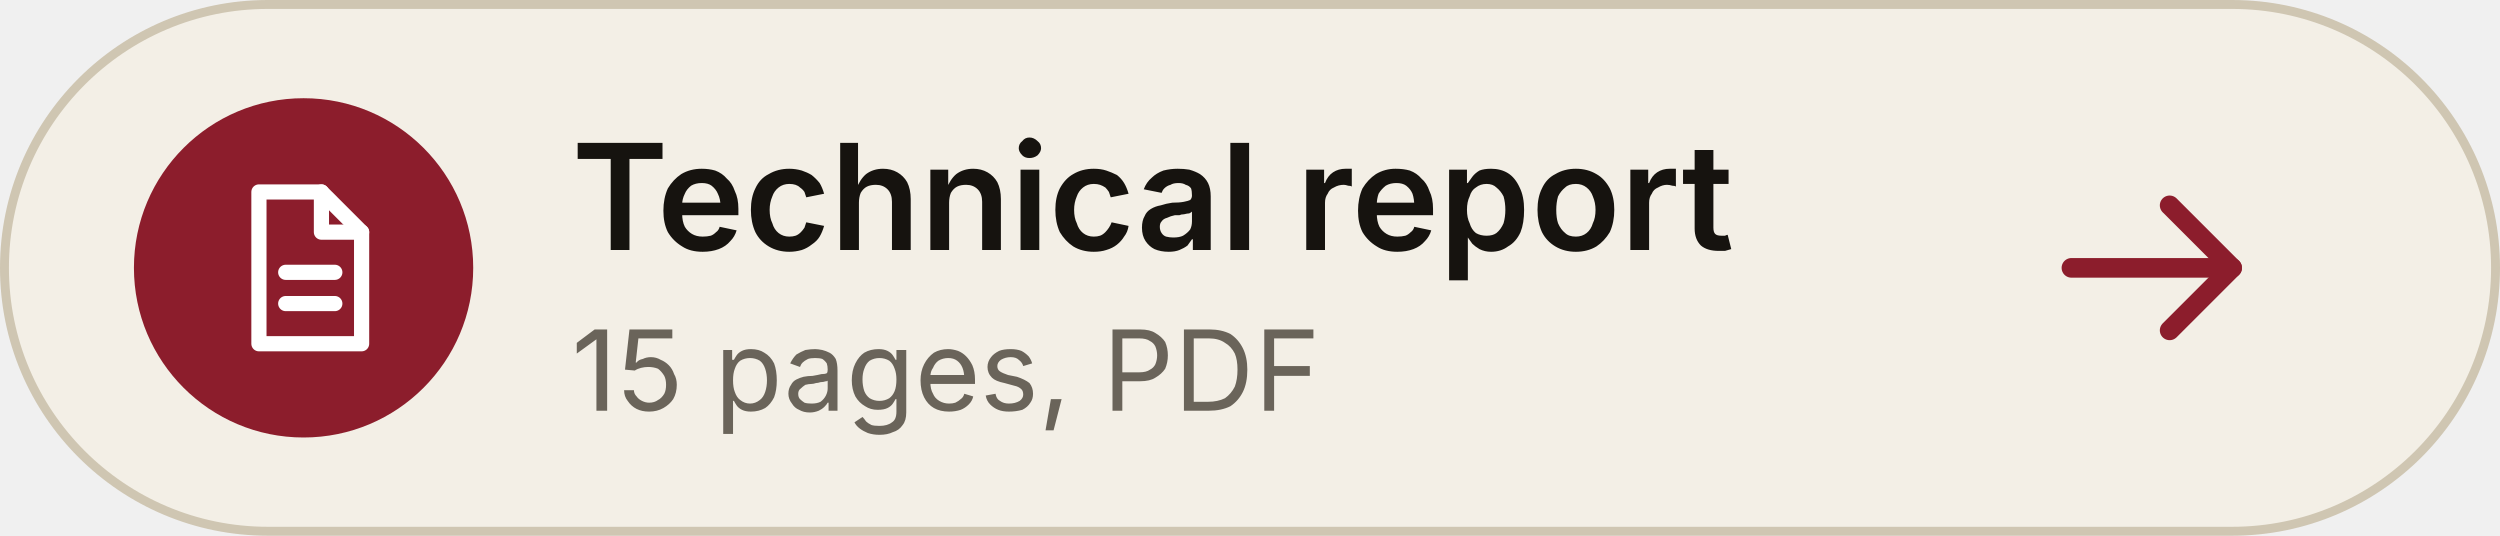
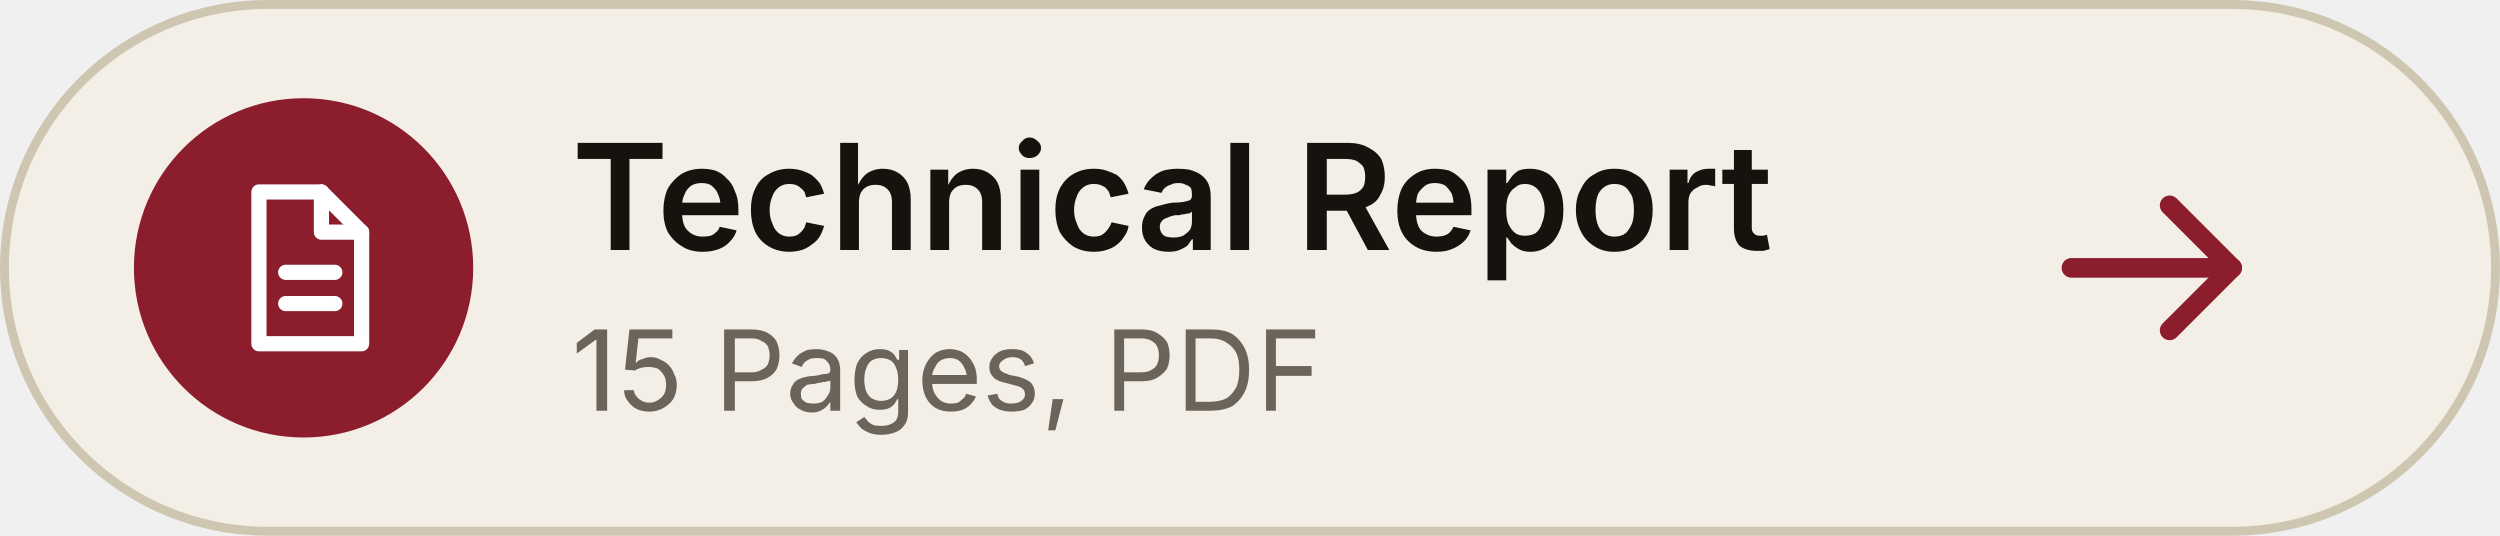
- <svg xmlns="http://www.w3.org/2000/svg" width="280" height="60" viewBox="0 0 280 60" role="img" aria-label="Technical report: 15 pages, PDF">
+ <svg xmlns="http://www.w3.org/2000/svg" width="280" height="60" viewBox="0 0 280 60" role="img" aria-label="Technical Report: 15 Pages, PDF">
  <style>.nudge{animation:nudge 2.6s ease-in-out infinite}@keyframes nudge{0%,100%{transform:translateX(0)}50%{transform:translateX(4px)}}@media (prefers-reduced-motion:reduce){.nudge{animation:none}}</style>
  <rect x=".5" y=".5" width="279" height="59" rx="29.5" fill="#F3EFE6" stroke="#CFC6B2" />
  <circle cx="34" cy="30" r="19" fill="#8C1D2C" />
  <g transform="translate(22 18)" fill="none" stroke="#FFFFFF" stroke-width="1.7" stroke-linecap="round" stroke-linejoin="round">
    <path d="M7 3.5H14L18.5 8V20.5H7Z" />
    <path d="M14 3.5V8H18.5" />
    <path d="M10 12.5H15.5M10 16H15.5" />
  </g>
-   <path d="M64.7 17.8V16H74.2V17.8H70.5V28H68.4V17.8Z M78.7 28.2Q77.3 28.2 76.4 27.6Q75.4 27 74.8 26Q74.3 25 74.3 23.6Q74.3 22.2 74.8 21.1Q75.4 20.1 76.3 19.5Q77.3 18.9 78.6 18.9Q79.4 18.9 80.1 19.1Q80.9 19.4 81.4 20Q82 20.5 82.3 21.4Q82.7 22.2 82.7 23.4V24.1H75.3V22.7H81.6L80.7 23.1Q80.7 22.3 80.4 21.7Q80.2 21.2 79.7 20.8Q79.3 20.5 78.6 20.5Q77.9 20.5 77.4 20.8Q76.9 21.2 76.7 21.7Q76.4 22.3 76.4 22.9V23.9Q76.4 24.8 76.7 25.4Q77 25.9 77.5 26.2Q78 26.5 78.7 26.5Q79.2 26.5 79.6 26.4Q79.9 26.3 80.2 26Q80.5 25.8 80.6 25.4L82.5 25.8Q82.3 26.5 81.8 27Q81.3 27.6 80.5 27.9Q79.7 28.2 78.7 28.2Z M88.4 28.2Q87.1 28.2 86.1 27.6Q85.1 27 84.6 26Q84.1 24.9 84.1 23.5Q84.1 22.1 84.6 21.1Q85.1 20 86.1 19.5Q87.1 18.9 88.4 18.9Q89.1 18.9 89.8 19.1Q90.4 19.3 90.9 19.6Q91.4 20 91.8 20.5Q92.1 21 92.3 21.7L90.3 22.1Q90.2 21.8 90.1 21.5Q89.9 21.2 89.6 21Q89.4 20.8 89.1 20.7Q88.8 20.6 88.4 20.6Q87.7 20.6 87.2 21Q86.7 21.4 86.5 22Q86.2 22.7 86.2 23.5Q86.2 24.4 86.5 25Q86.7 25.7 87.2 26.1Q87.7 26.5 88.4 26.5Q88.8 26.5 89.1 26.4Q89.4 26.3 89.7 26Q89.9 25.8 90.1 25.5Q90.2 25.2 90.3 24.9L92.3 25.3Q92.1 26 91.8 26.5Q91.5 27 90.9 27.4Q90.4 27.8 89.8 28Q89.1 28.2 88.4 28.2Z M96.2 22.7V28H94.1V16H96.1V21.2H95.9Q96.3 20.1 97 19.5Q97.8 18.9 98.9 18.9Q99.8 18.9 100.5 19.3Q101.2 19.7 101.6 20.4Q102 21.2 102 22.3V28H99.9V22.6Q99.9 21.7 99.4 21.2Q98.9 20.7 98.1 20.7Q97.5 20.7 97.1 20.9Q96.7 21.1 96.4 21.6Q96.2 22.1 96.2 22.7Z M106.3 22.7V28H104.2V19H106.2L106.2 21.2H106Q106.4 20.1 107.1 19.5Q107.9 18.9 109 18.9Q109.9 18.9 110.6 19.3Q111.3 19.7 111.7 20.4Q112.1 21.2 112.1 22.3V28H110V22.6Q110 21.7 109.5 21.2Q109 20.7 108.2 20.7Q107.6 20.7 107.2 20.9Q106.8 21.1 106.5 21.6Q106.3 22.1 106.3 22.7Z M114.3 28V19H116.4V28ZM115.3 17.7Q114.8 17.7 114.5 17.4Q114.1 17 114.1 16.6Q114.1 16.1 114.5 15.8Q114.8 15.4 115.3 15.4Q115.8 15.4 116.2 15.8Q116.6 16.1 116.6 16.6Q116.6 17 116.2 17.4Q115.8 17.7 115.3 17.7Z M122.5 28.2Q121.2 28.2 120.2 27.6Q119.3 27 118.7 26Q118.2 24.9 118.2 23.5Q118.2 22.1 118.7 21.1Q119.3 20 120.2 19.5Q121.2 18.9 122.5 18.9Q123.3 18.9 123.9 19.1Q124.5 19.3 125.1 19.6Q125.6 20 125.9 20.5Q126.2 21 126.4 21.7L124.4 22.1Q124.3 21.8 124.2 21.5Q124 21.2 123.8 21Q123.5 20.8 123.2 20.7Q122.9 20.6 122.5 20.6Q121.8 20.6 121.3 21Q120.8 21.4 120.6 22Q120.3 22.7 120.3 23.5Q120.3 24.4 120.6 25Q120.8 25.7 121.3 26.1Q121.8 26.5 122.5 26.5Q122.9 26.5 123.2 26.4Q123.5 26.3 123.8 26Q124 25.8 124.2 25.5Q124.4 25.2 124.5 24.9L126.4 25.3Q126.3 26 125.9 26.5Q125.6 27 125.1 27.4Q124.6 27.8 123.9 28Q123.3 28.2 122.5 28.2Z M130.9 28.2Q130 28.2 129.3 27.9Q128.7 27.6 128.3 27Q127.9 26.4 127.9 25.5Q127.9 24.7 128.2 24.2Q128.4 23.7 128.9 23.4Q129.4 23.1 130 23Q130.6 22.8 131.3 22.7Q132.1 22.7 132.6 22.6Q133.1 22.5 133.3 22.4Q133.5 22.2 133.5 21.9V21.9Q133.5 21.4 133.4 21.1Q133.2 20.8 132.8 20.7Q132.5 20.5 132 20.5Q131.4 20.5 131.1 20.7Q130.7 20.8 130.4 21.1Q130.2 21.3 130.1 21.6L128.1 21.2Q128.4 20.4 129 19.9Q129.5 19.4 130.3 19.1Q131.1 18.9 131.9 18.9Q132.6 18.9 133.2 19Q133.9 19.2 134.4 19.5Q135 19.9 135.3 20.5Q135.6 21.1 135.6 22V28H133.6V26.8H133.5Q133.3 27.1 133 27.5Q132.6 27.8 132.1 28Q131.6 28.2 130.9 28.2ZM131.4 26.6Q132.1 26.6 132.5 26.4Q133 26.1 133.3 25.7Q133.5 25.3 133.5 24.8V23.7Q133.4 23.8 133.2 23.9Q133 23.9 132.6 24Q132.3 24 132.1 24.1Q131.8 24.1 131.6 24.1Q131.1 24.2 130.7 24.4Q130.3 24.5 130.1 24.8Q129.9 25 129.9 25.4Q129.9 25.8 130.1 26.1Q130.3 26.4 130.6 26.5Q131 26.6 131.4 26.6Z M139.9 16V28H137.8V16Z M146.3 28V19H148.3V20.5H148.4Q148.7 19.7 149.3 19.3Q149.9 18.9 150.7 18.9Q150.9 18.9 151.1 18.9Q151.3 18.9 151.4 18.9V20.9Q151.3 20.8 151 20.8Q150.7 20.7 150.5 20.7Q149.9 20.7 149.4 21Q148.9 21.2 148.7 21.7Q148.4 22.1 148.4 22.7V28Z M156.5 28.2Q155.1 28.2 154.2 27.6Q153.2 27 152.6 26Q152.1 25 152.1 23.6Q152.1 22.2 152.6 21.1Q153.2 20.1 154.1 19.5Q155.1 18.9 156.3 18.9Q157.2 18.9 157.9 19.1Q158.7 19.4 159.2 20Q159.8 20.5 160.1 21.4Q160.5 22.2 160.5 23.4V24.1H153.1V22.7H159.4L158.4 23.1Q158.4 22.3 158.2 21.7Q158 21.2 157.5 20.8Q157.1 20.5 156.4 20.5Q155.7 20.5 155.2 20.8Q154.7 21.2 154.4 21.7Q154.2 22.3 154.2 22.9V23.9Q154.2 24.8 154.5 25.4Q154.8 25.9 155.3 26.2Q155.8 26.5 156.5 26.5Q157 26.5 157.4 26.4Q157.7 26.3 158 26Q158.3 25.8 158.4 25.4L160.3 25.8Q160.1 26.5 159.6 27Q159.1 27.6 158.3 27.9Q157.5 28.2 156.5 28.2Z M162.3 31.4V19H164.3V20.5H164.4Q164.6 20.2 164.9 19.8Q165.2 19.4 165.7 19.1Q166.2 18.9 167 18.9Q168.1 18.9 168.9 19.4Q169.7 19.9 170.2 21Q170.7 22 170.7 23.5Q170.7 25 170.3 26Q169.8 27.1 168.9 27.6Q168.1 28.2 167 28.2Q166.3 28.2 165.7 27.9Q165.2 27.6 164.9 27.3Q164.6 26.9 164.4 26.6H164.4V31.4ZM166.5 26.4Q167.2 26.4 167.6 26.1Q168.1 25.7 168.4 25Q168.6 24.3 168.6 23.5Q168.6 22.7 168.4 22Q168.1 21.4 167.6 21Q167.2 20.6 166.5 20.6Q165.8 20.6 165.3 21Q164.8 21.3 164.6 22Q164.3 22.6 164.3 23.5Q164.3 24.4 164.6 25Q164.8 25.7 165.3 26.1Q165.8 26.4 166.5 26.4Z M176.5 28.2Q175.2 28.2 174.2 27.6Q173.2 27 172.7 26Q172.2 24.9 172.2 23.5Q172.2 22.1 172.7 21.1Q173.2 20 174.2 19.5Q175.2 18.9 176.5 18.9Q177.8 18.9 178.8 19.5Q179.7 20 180.3 21.1Q180.8 22.1 180.8 23.5Q180.8 24.9 180.3 26Q179.7 27 178.8 27.6Q177.8 28.2 176.5 28.2ZM176.5 26.5Q177.2 26.5 177.7 26.1Q178.2 25.7 178.4 25Q178.7 24.4 178.7 23.5Q178.7 22.7 178.4 22Q178.2 21.4 177.7 21Q177.2 20.6 176.5 20.6Q175.7 20.6 175.3 21Q174.8 21.4 174.5 22Q174.3 22.7 174.3 23.5Q174.3 24.4 174.5 25Q174.8 25.7 175.3 26.1Q175.7 26.5 176.5 26.5Z M182.6 28V19H184.6V20.5H184.7Q185 19.7 185.6 19.3Q186.2 18.9 187 18.9Q187.1 18.9 187.4 18.9Q187.6 18.9 187.7 18.9V20.9Q187.6 20.8 187.3 20.8Q187 20.7 186.7 20.7Q186.2 20.7 185.7 21Q185.2 21.2 185 21.7Q184.7 22.1 184.7 22.7V28Z M193.6 19V20.6H188.5V19ZM189.8 16.8H191.9V25.5Q191.9 26 192.1 26.2Q192.3 26.4 192.8 26.4Q192.9 26.4 193.2 26.4Q193.4 26.3 193.5 26.3L193.9 27.9Q193.5 28 193.2 28.1Q192.8 28.1 192.5 28.1Q191.2 28.1 190.5 27.5Q189.8 26.8 189.8 25.6Z" fill="#16130F" />
-   <path d="M68 36.9V46H66.8V38H66.8L64.6 39.6V38.4L66.6 36.9Z M72.7 46.1Q71.9 46.1 71.3 45.8Q70.7 45.5 70.3 44.9Q69.9 44.4 69.9 43.7H71Q71 44.1 71.3 44.4Q71.5 44.7 71.9 44.9Q72.3 45.1 72.7 45.1Q73.3 45.1 73.7 44.8Q74.1 44.6 74.4 44.1Q74.6 43.7 74.6 43.1Q74.6 42.5 74.4 42.1Q74.1 41.6 73.7 41.3Q73.2 41.1 72.6 41.1Q72.2 41.1 71.8 41.2Q71.4 41.3 71.1 41.5L70 41.4L70.5 36.9H75.3V37.9H71.5L71.2 40.6H71.3Q71.5 40.3 72 40.2Q72.4 40 72.9 40Q73.5 40 74 40.3Q74.5 40.5 74.9 40.9Q75.3 41.3 75.5 41.9Q75.8 42.4 75.8 43.1Q75.8 44 75.4 44.7Q75 45.3 74.3 45.7Q73.6 46.1 72.7 46.1Z M81 48.6V39.2H82V40.3H82.2Q82.3 40.1 82.5 39.8Q82.7 39.5 83.1 39.3Q83.5 39.1 84.1 39.1Q85 39.1 85.6 39.5Q86.3 39.9 86.7 40.7Q87 41.5 87 42.6Q87 43.7 86.7 44.5Q86.3 45.3 85.7 45.7Q85 46.1 84.1 46.1Q83.5 46.1 83.1 45.9Q82.7 45.7 82.5 45.4Q82.3 45.1 82.2 44.9H82.1V48.6ZM84 45.2Q84.6 45.2 85.1 44.8Q85.5 44.5 85.7 43.9Q85.9 43.3 85.9 42.6Q85.9 41.9 85.7 41.3Q85.5 40.7 85.1 40.4Q84.6 40.1 84 40.1Q83.4 40.1 82.9 40.4Q82.5 40.7 82.3 41.3Q82.1 41.8 82.1 42.6Q82.1 43.4 82.3 43.9Q82.5 44.5 82.9 44.8Q83.4 45.2 84 45.2Z M90.7 46.2Q90 46.2 89.5 45.9Q89 45.7 88.7 45.2Q88.3 44.7 88.3 44.1Q88.3 43.5 88.6 43.1Q88.8 42.7 89.2 42.5Q89.6 42.3 90 42.2Q90.5 42.1 91 42.1Q91.6 42 92 41.9Q92.4 41.9 92.6 41.8Q92.7 41.7 92.7 41.4V41.4Q92.7 41 92.6 40.7Q92.4 40.4 92.1 40.2Q91.8 40.1 91.3 40.1Q90.8 40.1 90.5 40.2Q90.1 40.4 89.9 40.6Q89.7 40.8 89.6 41.1L88.5 40.7Q88.8 40.1 89.2 39.7Q89.7 39.4 90.2 39.2Q90.8 39.1 91.3 39.1Q91.6 39.1 92.1 39.2Q92.5 39.3 92.9 39.5Q93.3 39.7 93.6 40.2Q93.8 40.7 93.8 41.5V46H92.8V45.1H92.7Q92.6 45.3 92.3 45.6Q92.1 45.8 91.7 46Q91.2 46.2 90.7 46.2ZM90.9 45.2Q91.5 45.2 91.9 45Q92.3 44.7 92.5 44.3Q92.7 43.9 92.7 43.5V42.6Q92.7 42.7 92.5 42.7Q92.2 42.8 91.9 42.8Q91.6 42.9 91.4 42.9Q91.1 43 90.9 43Q90.6 43 90.2 43.1Q89.9 43.3 89.7 43.5Q89.4 43.7 89.4 44.1Q89.4 44.5 89.6 44.7Q89.8 44.9 90.1 45.1Q90.4 45.2 90.9 45.2Z M98.5 48.7Q97.8 48.7 97.2 48.5Q96.7 48.3 96.3 48Q95.9 47.7 95.7 47.3L96.6 46.7Q96.8 46.9 97 47.2Q97.2 47.4 97.6 47.6Q97.9 47.7 98.5 47.7Q99.4 47.7 99.9 47.3Q100.4 47 100.4 46.1V44.7H100.3Q100.2 44.9 100 45.2Q99.8 45.5 99.4 45.7Q99 45.9 98.3 45.9Q97.5 45.9 96.9 45.5Q96.2 45.1 95.8 44.4Q95.4 43.6 95.4 42.6Q95.4 41.5 95.8 40.7Q96.2 39.9 96.8 39.5Q97.5 39.1 98.4 39.1Q99 39.1 99.4 39.3Q99.8 39.5 100 39.8Q100.2 40.1 100.3 40.3H100.4V39.2H101.5V46.2Q101.5 47.1 101.1 47.6Q100.7 48.2 100 48.4Q99.4 48.7 98.5 48.7ZM98.5 44.9Q99.1 44.9 99.6 44.6Q100 44.3 100.2 43.8Q100.4 43.3 100.4 42.5Q100.4 41.8 100.2 41.3Q100 40.7 99.6 40.4Q99.1 40.1 98.5 40.1Q97.9 40.1 97.4 40.4Q97 40.7 96.8 41.3Q96.6 41.8 96.6 42.5Q96.6 43.2 96.8 43.8Q97 44.3 97.4 44.6Q97.9 44.9 98.5 44.9Z M106.3 46.1Q105.3 46.1 104.6 45.7Q103.9 45.3 103.5 44.5Q103.1 43.7 103.1 42.6Q103.1 41.6 103.5 40.8Q103.9 40 104.6 39.5Q105.3 39.1 106.2 39.1Q106.7 39.1 107.3 39.3Q107.8 39.5 108.2 39.9Q108.6 40.3 108.9 40.9Q109.2 41.6 109.2 42.5V43H103.9V42H108.6L108 42.4Q108 41.7 107.8 41.2Q107.6 40.7 107.2 40.4Q106.8 40.1 106.2 40.1Q105.6 40.1 105.1 40.4Q104.7 40.7 104.5 41.2Q104.2 41.6 104.2 42.2V42.8Q104.2 43.6 104.5 44.1Q104.7 44.6 105.2 44.9Q105.7 45.2 106.3 45.2Q106.7 45.2 107 45.1Q107.4 44.9 107.6 44.7Q107.9 44.5 108 44.1L109 44.4Q108.9 44.9 108.5 45.3Q108.1 45.7 107.6 45.9Q107 46.1 106.3 46.1Z M113 46.1Q112.3 46.1 111.8 45.9Q111.3 45.7 110.9 45.3Q110.5 44.9 110.4 44.3L111.5 44.1Q111.6 44.7 112 44.9Q112.4 45.2 113 45.2Q113.7 45.2 114.2 44.9Q114.6 44.6 114.6 44.2Q114.6 43.8 114.4 43.6Q114.1 43.3 113.6 43.2L112.5 42.9Q111.5 42.7 111.1 42.3Q110.6 41.8 110.6 41.1Q110.6 40.5 111 40Q111.3 39.6 111.9 39.3Q112.4 39.1 113.2 39.1Q113.9 39.1 114.4 39.3Q114.8 39.5 115.2 39.9Q115.5 40.3 115.6 40.7L114.6 41Q114.5 40.6 114.1 40.3Q113.8 40 113.2 40Q112.6 40 112.1 40.3Q111.7 40.6 111.7 41Q111.7 41.4 112 41.6Q112.3 41.8 112.9 42L113.9 42.2Q114.8 42.5 115.3 42.9Q115.7 43.4 115.7 44.1Q115.7 44.7 115.4 45.1Q115.1 45.6 114.5 45.9Q113.8 46.1 113 46.1Z M117.1 48.2 117.7 44.7H118.9L118 48.2Z M124.6 46V36.9H127.7Q128.8 36.9 129.4 37.3Q130.1 37.7 130.5 38.3Q130.8 39 130.8 39.8Q130.8 40.6 130.5 41.3Q130.1 41.9 129.4 42.3Q128.8 42.7 127.7 42.7H125.5V41.7H127.6Q128.4 41.7 128.8 41.4Q129.2 41.2 129.4 40.8Q129.6 40.3 129.6 39.8Q129.6 39.3 129.4 38.8Q129.2 38.4 128.8 38.2Q128.4 37.9 127.6 37.9H125.7V46Z M135.4 46H133.2V45H135.3Q136.4 45 137.2 44.6Q137.9 44.1 138.3 43.3Q138.6 42.5 138.6 41.4Q138.6 40.3 138.3 39.6Q137.9 38.8 137.2 38.4Q136.5 37.9 135.4 37.9H133.2V36.9H135.5Q136.8 36.9 137.8 37.4Q138.7 38 139.2 39Q139.7 40 139.7 41.4Q139.7 42.9 139.2 43.9Q138.7 44.9 137.8 45.5Q136.8 46 135.4 46ZM133.7 36.9V46H132.6V36.9Z M141.6 46V36.9H147.1V37.9H142.7V41H146.7V42.1H142.7V46Z" fill="#6A645A" />
+   <path d="M64.7 17.8V16H74.2V17.8H70.5V28H68.4V17.8Z M78.7 28.2Q77.3 28.2 76.4 27.6Q75.4 27 74.8 26Q74.3 25 74.3 23.6Q74.3 22.2 74.8 21.1Q75.4 20.1 76.3 19.5Q77.3 18.9 78.6 18.9Q79.4 18.9 80.1 19.1Q80.9 19.4 81.4 20Q82 20.5 82.3 21.4Q82.7 22.2 82.7 23.4V24.1H75.3V22.7H81.6L80.7 23.1Q80.7 22.3 80.4 21.7Q80.2 21.2 79.7 20.8Q79.3 20.5 78.6 20.5Q77.9 20.5 77.4 20.8Q76.9 21.2 76.7 21.7Q76.4 22.3 76.4 22.9V23.9Q76.4 24.8 76.7 25.4Q77 25.9 77.5 26.2Q78 26.5 78.7 26.5Q79.2 26.5 79.6 26.4Q79.9 26.3 80.2 26Q80.5 25.8 80.6 25.4L82.5 25.8Q82.3 26.5 81.8 27Q81.3 27.6 80.5 27.9Q79.7 28.2 78.7 28.2Z M88.4 28.2Q87.1 28.2 86.1 27.6Q85.1 27 84.6 26Q84.1 24.9 84.1 23.5Q84.1 22.1 84.6 21.1Q85.1 20 86.1 19.5Q87.1 18.9 88.4 18.9Q89.1 18.9 89.8 19.1Q90.4 19.3 90.9 19.6Q91.4 20 91.8 20.5Q92.1 21 92.3 21.7L90.3 22.1Q90.2 21.8 90.1 21.5Q89.9 21.2 89.6 21Q89.4 20.8 89.1 20.7Q88.8 20.6 88.4 20.6Q87.7 20.6 87.2 21Q86.7 21.4 86.5 22Q86.2 22.7 86.2 23.5Q86.2 24.4 86.5 25Q86.7 25.7 87.2 26.1Q87.7 26.5 88.4 26.5Q88.8 26.5 89.1 26.4Q89.4 26.3 89.7 26Q89.9 25.8 90.1 25.5Q90.2 25.2 90.3 24.9L92.3 25.3Q92.1 26 91.8 26.5Q91.5 27 90.9 27.4Q90.4 27.8 89.8 28Q89.1 28.2 88.4 28.2Z M96.2 22.7V28H94.1V16H96.1V21.2H95.9Q96.3 20.1 97 19.5Q97.8 18.9 98.9 18.9Q99.8 18.9 100.5 19.3Q101.2 19.7 101.6 20.4Q102 21.2 102 22.3V28H99.9V22.6Q99.9 21.7 99.4 21.2Q98.9 20.7 98.1 20.7Q97.5 20.7 97.1 20.9Q96.7 21.1 96.4 21.6Q96.2 22.1 96.2 22.7Z M106.3 22.7V28H104.2V19H106.2L106.2 21.2H106Q106.4 20.1 107.1 19.5Q107.9 18.9 109 18.9Q109.9 18.9 110.6 19.3Q111.3 19.7 111.7 20.4Q112.1 21.2 112.1 22.3V28H110V22.6Q110 21.7 109.5 21.2Q109 20.7 108.2 20.7Q107.6 20.7 107.2 20.9Q106.8 21.1 106.5 21.6Q106.3 22.1 106.3 22.7Z M114.3 28V19H116.4V28ZM115.3 17.7Q114.8 17.7 114.5 17.4Q114.1 17 114.1 16.6Q114.1 16.1 114.5 15.8Q114.8 15.4 115.3 15.4Q115.8 15.4 116.2 15.8Q116.6 16.1 116.6 16.6Q116.6 17 116.2 17.4Q115.8 17.7 115.3 17.7Z M122.5 28.2Q121.2 28.2 120.2 27.6Q119.3 27 118.7 26Q118.2 24.9 118.2 23.5Q118.2 22.1 118.7 21.1Q119.3 20 120.2 19.5Q121.2 18.9 122.5 18.9Q123.3 18.9 123.9 19.1Q124.5 19.3 125.1 19.6Q125.6 20 125.9 20.5Q126.2 21 126.4 21.7L124.4 22.1Q124.3 21.8 124.2 21.5Q124 21.2 123.8 21Q123.5 20.8 123.2 20.7Q122.9 20.6 122.5 20.6Q121.8 20.6 121.3 21Q120.8 21.4 120.6 22Q120.3 22.7 120.3 23.5Q120.3 24.4 120.6 25Q120.8 25.7 121.3 26.1Q121.8 26.5 122.5 26.5Q122.9 26.5 123.2 26.4Q123.5 26.3 123.8 26Q124 25.8 124.2 25.5Q124.4 25.2 124.5 24.9L126.4 25.3Q126.3 26 125.9 26.5Q125.6 27 125.1 27.4Q124.6 27.8 123.9 28Q123.3 28.2 122.5 28.2Z M130.9 28.2Q130 28.2 129.3 27.9Q128.7 27.6 128.3 27Q127.9 26.4 127.9 25.5Q127.9 24.7 128.2 24.2Q128.4 23.7 128.9 23.4Q129.4 23.1 130 23Q130.6 22.8 131.3 22.7Q132.1 22.7 132.6 22.6Q133.1 22.5 133.3 22.4Q133.5 22.2 133.5 21.9V21.9Q133.5 21.4 133.4 21.1Q133.2 20.8 132.8 20.7Q132.5 20.5 132 20.5Q131.4 20.5 131.1 20.7Q130.7 20.8 130.4 21.1Q130.2 21.3 130.1 21.6L128.1 21.2Q128.4 20.4 129 19.9Q129.5 19.4 130.3 19.1Q131.1 18.9 131.9 18.9Q132.6 18.9 133.2 19Q133.9 19.2 134.4 19.5Q135 19.9 135.3 20.5Q135.6 21.1 135.6 22V28H133.6V26.8H133.5Q133.3 27.1 133 27.5Q132.6 27.8 132.1 28Q131.6 28.2 130.9 28.2ZM131.4 26.6Q132.1 26.6 132.5 26.4Q133 26.1 133.3 25.7Q133.5 25.3 133.5 24.8V23.7Q133.4 23.8 133.2 23.9Q133 23.9 132.6 24Q132.3 24 132.1 24.1Q131.8 24.1 131.6 24.1Q131.1 24.2 130.7 24.4Q130.3 24.5 130.1 24.8Q129.9 25 129.9 25.4Q129.9 25.8 130.1 26.1Q130.3 26.4 130.6 26.5Q131 26.6 131.4 26.6Z M139.9 16V28H137.8V16Z M146.4 28V16H150.9Q152.3 16 153.2 16.5Q154.2 17 154.7 17.8Q155.1 18.7 155.1 19.8Q155.1 21 154.6 21.8Q154.2 22.7 153.2 23.1Q152.3 23.6 150.9 23.6H147.7V21.8H150.6Q151.4 21.8 151.9 21.6Q152.4 21.4 152.7 20.9Q152.9 20.5 152.9 19.8Q152.9 19.2 152.7 18.7Q152.4 18.3 151.9 18Q151.4 17.8 150.6 17.8H148.6V28ZM153.2 28 150.3 22.6H152.6L155.6 28Z M160.9 28.2Q159.5 28.2 158.5 27.6Q157.5 27 157 26Q156.5 25 156.5 23.6Q156.5 22.2 157 21.1Q157.5 20.1 158.5 19.5Q159.4 18.9 160.7 18.9Q161.5 18.9 162.3 19.1Q163 19.4 163.6 20Q164.2 20.5 164.5 21.4Q164.8 22.2 164.8 23.4V24.1H157.5V22.7H163.8L162.8 23.1Q162.8 22.3 162.6 21.7Q162.3 21.2 161.9 20.8Q161.4 20.5 160.7 20.5Q160 20.5 159.6 20.8Q159.1 21.2 158.8 21.7Q158.6 22.3 158.6 22.9V23.9Q158.6 24.8 158.9 25.4Q159.1 25.9 159.7 26.2Q160.2 26.5 160.9 26.5Q161.3 26.5 161.7 26.4Q162.1 26.3 162.4 26Q162.6 25.8 162.8 25.4L164.7 25.8Q164.5 26.5 164 27Q163.4 27.6 162.6 27.9Q161.9 28.2 160.9 28.2Z M166.6 31.4V19H168.7V20.5H168.8Q169 20.2 169.3 19.8Q169.6 19.4 170.1 19.1Q170.6 18.9 171.4 18.9Q172.4 18.9 173.3 19.4Q174.1 19.9 174.6 21Q175.1 22 175.1 23.5Q175.1 25 174.6 26Q174.1 27.1 173.3 27.6Q172.5 28.2 171.4 28.2Q170.6 28.2 170.1 27.9Q169.6 27.6 169.3 27.3Q169 26.9 168.8 26.6H168.7V31.4ZM170.8 26.4Q171.5 26.4 172 26.1Q172.5 25.7 172.7 25Q173 24.3 173 23.5Q173 22.7 172.7 22Q172.5 21.4 172 21Q171.5 20.6 170.8 20.6Q170.1 20.6 169.7 21Q169.2 21.3 168.9 22Q168.7 22.6 168.7 23.5Q168.7 24.4 168.9 25Q169.2 25.7 169.7 26.1Q170.1 26.4 170.8 26.4Z M180.8 28.2Q179.5 28.2 178.6 27.6Q177.6 27 177.1 26Q176.5 24.9 176.5 23.5Q176.5 22.1 177.1 21.1Q177.6 20 178.6 19.5Q179.5 18.9 180.8 18.9Q182.2 18.9 183.1 19.5Q184.1 20 184.6 21.1Q185.1 22.1 185.1 23.5Q185.1 24.9 184.6 26Q184.1 27 183.1 27.6Q182.2 28.2 180.8 28.2ZM180.8 26.5Q181.6 26.5 182.1 26.1Q182.5 25.7 182.8 25Q183 24.4 183 23.5Q183 22.7 182.8 22Q182.5 21.4 182.1 21Q181.6 20.6 180.8 20.6Q180.1 20.6 179.6 21Q179.1 21.4 178.9 22Q178.7 22.7 178.7 23.5Q178.7 24.4 178.9 25Q179.1 25.7 179.6 26.1Q180.1 26.5 180.8 26.5Z M187 28V19H189V20.5H189.1Q189.3 19.7 189.9 19.3Q190.6 18.9 191.3 18.9Q191.5 18.9 191.7 18.9Q191.9 18.9 192.1 18.9V20.9Q192 20.8 191.7 20.8Q191.4 20.7 191.1 20.7Q190.5 20.7 190.1 21Q189.6 21.2 189.3 21.7Q189.1 22.1 189.1 22.7V28Z M198 19V20.6H192.9V19ZM194.2 16.8H196.2V25.5Q196.2 26 196.5 26.2Q196.7 26.4 197.1 26.4Q197.3 26.4 197.5 26.4Q197.8 26.3 197.9 26.3L198.2 27.9Q197.9 28 197.5 28.1Q197.2 28.1 196.8 28.1Q195.5 28.1 194.8 27.5Q194.2 26.8 194.2 25.6Z" fill="#16130F" />
+   <path d="M68 36.9V46H66.8V38H66.8L64.6 39.6V38.4L66.6 36.9Z M72.7 46.1Q71.9 46.1 71.3 45.8Q70.7 45.5 70.3 44.9Q69.9 44.4 69.9 43.7H71Q71 44.1 71.3 44.4Q71.5 44.7 71.9 44.9Q72.3 45.1 72.7 45.1Q73.3 45.1 73.7 44.8Q74.1 44.6 74.4 44.1Q74.6 43.7 74.6 43.1Q74.6 42.5 74.4 42.1Q74.1 41.6 73.7 41.3Q73.2 41.1 72.6 41.1Q72.2 41.1 71.8 41.2Q71.4 41.3 71.1 41.5L70 41.4L70.5 36.9H75.3V37.9H71.5L71.2 40.6H71.3Q71.5 40.3 72 40.2Q72.4 40 72.9 40Q73.5 40 74 40.3Q74.5 40.5 74.9 40.9Q75.3 41.3 75.5 41.9Q75.8 42.4 75.8 43.1Q75.8 44 75.4 44.7Q75 45.3 74.3 45.7Q73.6 46.1 72.7 46.1Z M81.1 46V36.9H84.2Q85.3 36.9 86 37.3Q86.7 37.7 87 38.3Q87.3 39 87.3 39.8Q87.3 40.6 87 41.3Q86.7 41.9 86 42.3Q85.3 42.7 84.2 42.7H82V41.7H84.2Q84.9 41.7 85.3 41.4Q85.8 41.2 86 40.8Q86.2 40.3 86.2 39.8Q86.2 39.3 86 38.8Q85.8 38.4 85.3 38.2Q84.9 37.9 84.2 37.9H82.3V46Z M90.9 46.2Q90.2 46.2 89.7 45.9Q89.2 45.7 88.9 45.2Q88.5 44.7 88.5 44.1Q88.5 43.5 88.8 43.1Q89 42.7 89.4 42.5Q89.8 42.3 90.3 42.2Q90.7 42.1 91.2 42.1Q91.8 42 92.2 41.9Q92.6 41.9 92.8 41.8Q93 41.7 93 41.4V41.4Q93 41 92.8 40.7Q92.6 40.4 92.3 40.2Q92 40.1 91.5 40.1Q91 40.1 90.7 40.2Q90.3 40.4 90.1 40.6Q89.9 40.8 89.8 41.1L88.7 40.7Q89 40.1 89.5 39.7Q89.9 39.4 90.4 39.2Q91 39.1 91.5 39.1Q91.8 39.1 92.3 39.2Q92.7 39.3 93.1 39.5Q93.5 39.7 93.8 40.2Q94.1 40.7 94.1 41.5V46H93V45.1H92.9Q92.8 45.3 92.5 45.6Q92.3 45.8 91.9 46Q91.5 46.2 90.9 46.2ZM91.1 45.2Q91.7 45.2 92.1 45Q92.5 44.7 92.7 44.3Q93 43.9 93 43.5V42.6Q92.9 42.7 92.7 42.7Q92.4 42.8 92.1 42.8Q91.9 42.9 91.6 42.9Q91.3 43 91.2 43Q90.8 43 90.4 43.1Q90.1 43.3 89.9 43.5Q89.7 43.7 89.7 44.1Q89.7 44.5 89.8 44.7Q90 44.9 90.3 45.1Q90.7 45.2 91.1 45.2Z M98.7 48.7Q98 48.7 97.4 48.5Q96.9 48.3 96.5 48Q96.2 47.7 95.9 47.3L96.8 46.7Q97 46.9 97.2 47.2Q97.4 47.4 97.8 47.6Q98.1 47.7 98.7 47.7Q99.6 47.7 100.1 47.3Q100.6 47 100.6 46.1V44.7H100.5Q100.4 44.9 100.2 45.2Q100 45.5 99.6 45.7Q99.2 45.9 98.5 45.9Q97.7 45.9 97.1 45.5Q96.4 45.1 96 44.4Q95.7 43.6 95.7 42.6Q95.7 41.5 96 40.7Q96.4 39.9 97.1 39.5Q97.7 39.1 98.6 39.1Q99.2 39.1 99.6 39.3Q100 39.5 100.2 39.8Q100.4 40.1 100.5 40.3H100.7V39.2H101.7V46.2Q101.7 47.1 101.3 47.6Q100.9 48.2 100.3 48.4Q99.6 48.7 98.7 48.7ZM98.7 44.9Q99.3 44.9 99.8 44.6Q100.2 44.3 100.4 43.8Q100.6 43.3 100.6 42.5Q100.6 41.8 100.4 41.3Q100.2 40.7 99.8 40.4Q99.3 40.1 98.7 40.1Q98.1 40.1 97.6 40.4Q97.2 40.7 97 41.3Q96.8 41.8 96.8 42.5Q96.8 43.2 97 43.8Q97.2 44.3 97.6 44.6Q98.1 44.9 98.7 44.9Z M106.5 46.1Q105.5 46.1 104.8 45.7Q104.1 45.3 103.7 44.5Q103.3 43.7 103.3 42.6Q103.3 41.6 103.7 40.8Q104.1 40 104.8 39.5Q105.5 39.1 106.4 39.1Q106.9 39.1 107.5 39.3Q108 39.5 108.4 39.9Q108.8 40.3 109.1 40.9Q109.4 41.6 109.4 42.5V43H104.1V42H108.8L108.3 42.4Q108.3 41.7 108 41.2Q107.8 40.7 107.4 40.4Q107 40.1 106.4 40.1Q105.8 40.1 105.3 40.4Q104.9 40.7 104.7 41.2Q104.4 41.6 104.4 42.2V42.8Q104.4 43.6 104.7 44.1Q105 44.6 105.4 44.9Q105.9 45.2 106.5 45.2Q106.9 45.2 107.3 45.1Q107.6 44.9 107.8 44.7Q108.1 44.5 108.2 44.1L109.3 44.4Q109.1 44.9 108.7 45.3Q108.3 45.7 107.8 45.9Q107.2 46.1 106.5 46.1Z M113.3 46.1Q112.6 46.1 112 45.9Q111.5 45.7 111.1 45.3Q110.8 44.9 110.6 44.3L111.7 44.1Q111.8 44.7 112.2 44.9Q112.6 45.2 113.2 45.2Q114 45.2 114.4 44.9Q114.8 44.6 114.8 44.2Q114.8 43.8 114.6 43.6Q114.3 43.3 113.8 43.2L112.7 42.9Q111.7 42.7 111.3 42.3Q110.8 41.8 110.8 41.1Q110.8 40.5 111.2 40Q111.5 39.6 112.1 39.3Q112.6 39.1 113.4 39.1Q114.1 39.1 114.6 39.3Q115 39.5 115.4 39.9Q115.7 40.3 115.8 40.7L114.8 41Q114.7 40.6 114.4 40.3Q114 40 113.4 40Q112.8 40 112.4 40.3Q111.9 40.6 111.9 41Q111.9 41.4 112.2 41.6Q112.5 41.8 113.1 42L114.1 42.2Q115.1 42.5 115.5 42.9Q115.9 43.4 115.9 44.1Q115.9 44.7 115.6 45.1Q115.3 45.6 114.7 45.9Q114.1 46.1 113.3 46.1Z M117.4 48.2 117.9 44.7H119.1L118.2 48.2Z M124.8 46V36.9H127.9Q129 36.9 129.6 37.3Q130.3 37.7 130.7 38.3Q131 39 131 39.8Q131 40.6 130.7 41.3Q130.3 41.9 129.6 42.3Q129 42.7 127.9 42.7H125.7V41.7H127.8Q128.6 41.7 129 41.4Q129.4 41.2 129.6 40.8Q129.8 40.3 129.8 39.8Q129.8 39.3 129.6 38.8Q129.4 38.4 129 38.2Q128.6 37.9 127.8 37.9H125.9V46Z M135.6 46H133.4V45H135.5Q136.6 45 137.4 44.6Q138.1 44.1 138.5 43.3Q138.8 42.5 138.8 41.4Q138.8 40.3 138.5 39.6Q138.1 38.8 137.4 38.4Q136.7 37.9 135.6 37.9H133.4V36.9H135.7Q137.1 36.9 138 37.4Q138.9 38 139.4 39Q139.9 40 139.9 41.4Q139.9 42.9 139.4 43.9Q138.9 44.9 138 45.5Q137 46 135.6 46ZM133.9 36.9V46H132.8V36.9Z M141.8 46V36.9H147.3V37.9H142.9V41H146.9V42.1H142.9V46Z" fill="#6A645A" />
  <g fill="none" stroke="#8C1D2C" stroke-width="2.2" stroke-linecap="round" stroke-linejoin="round">
    <path d="M232 30H250" />
    <path d="M243 23L250 30L243 37" />
  </g>
</svg>
